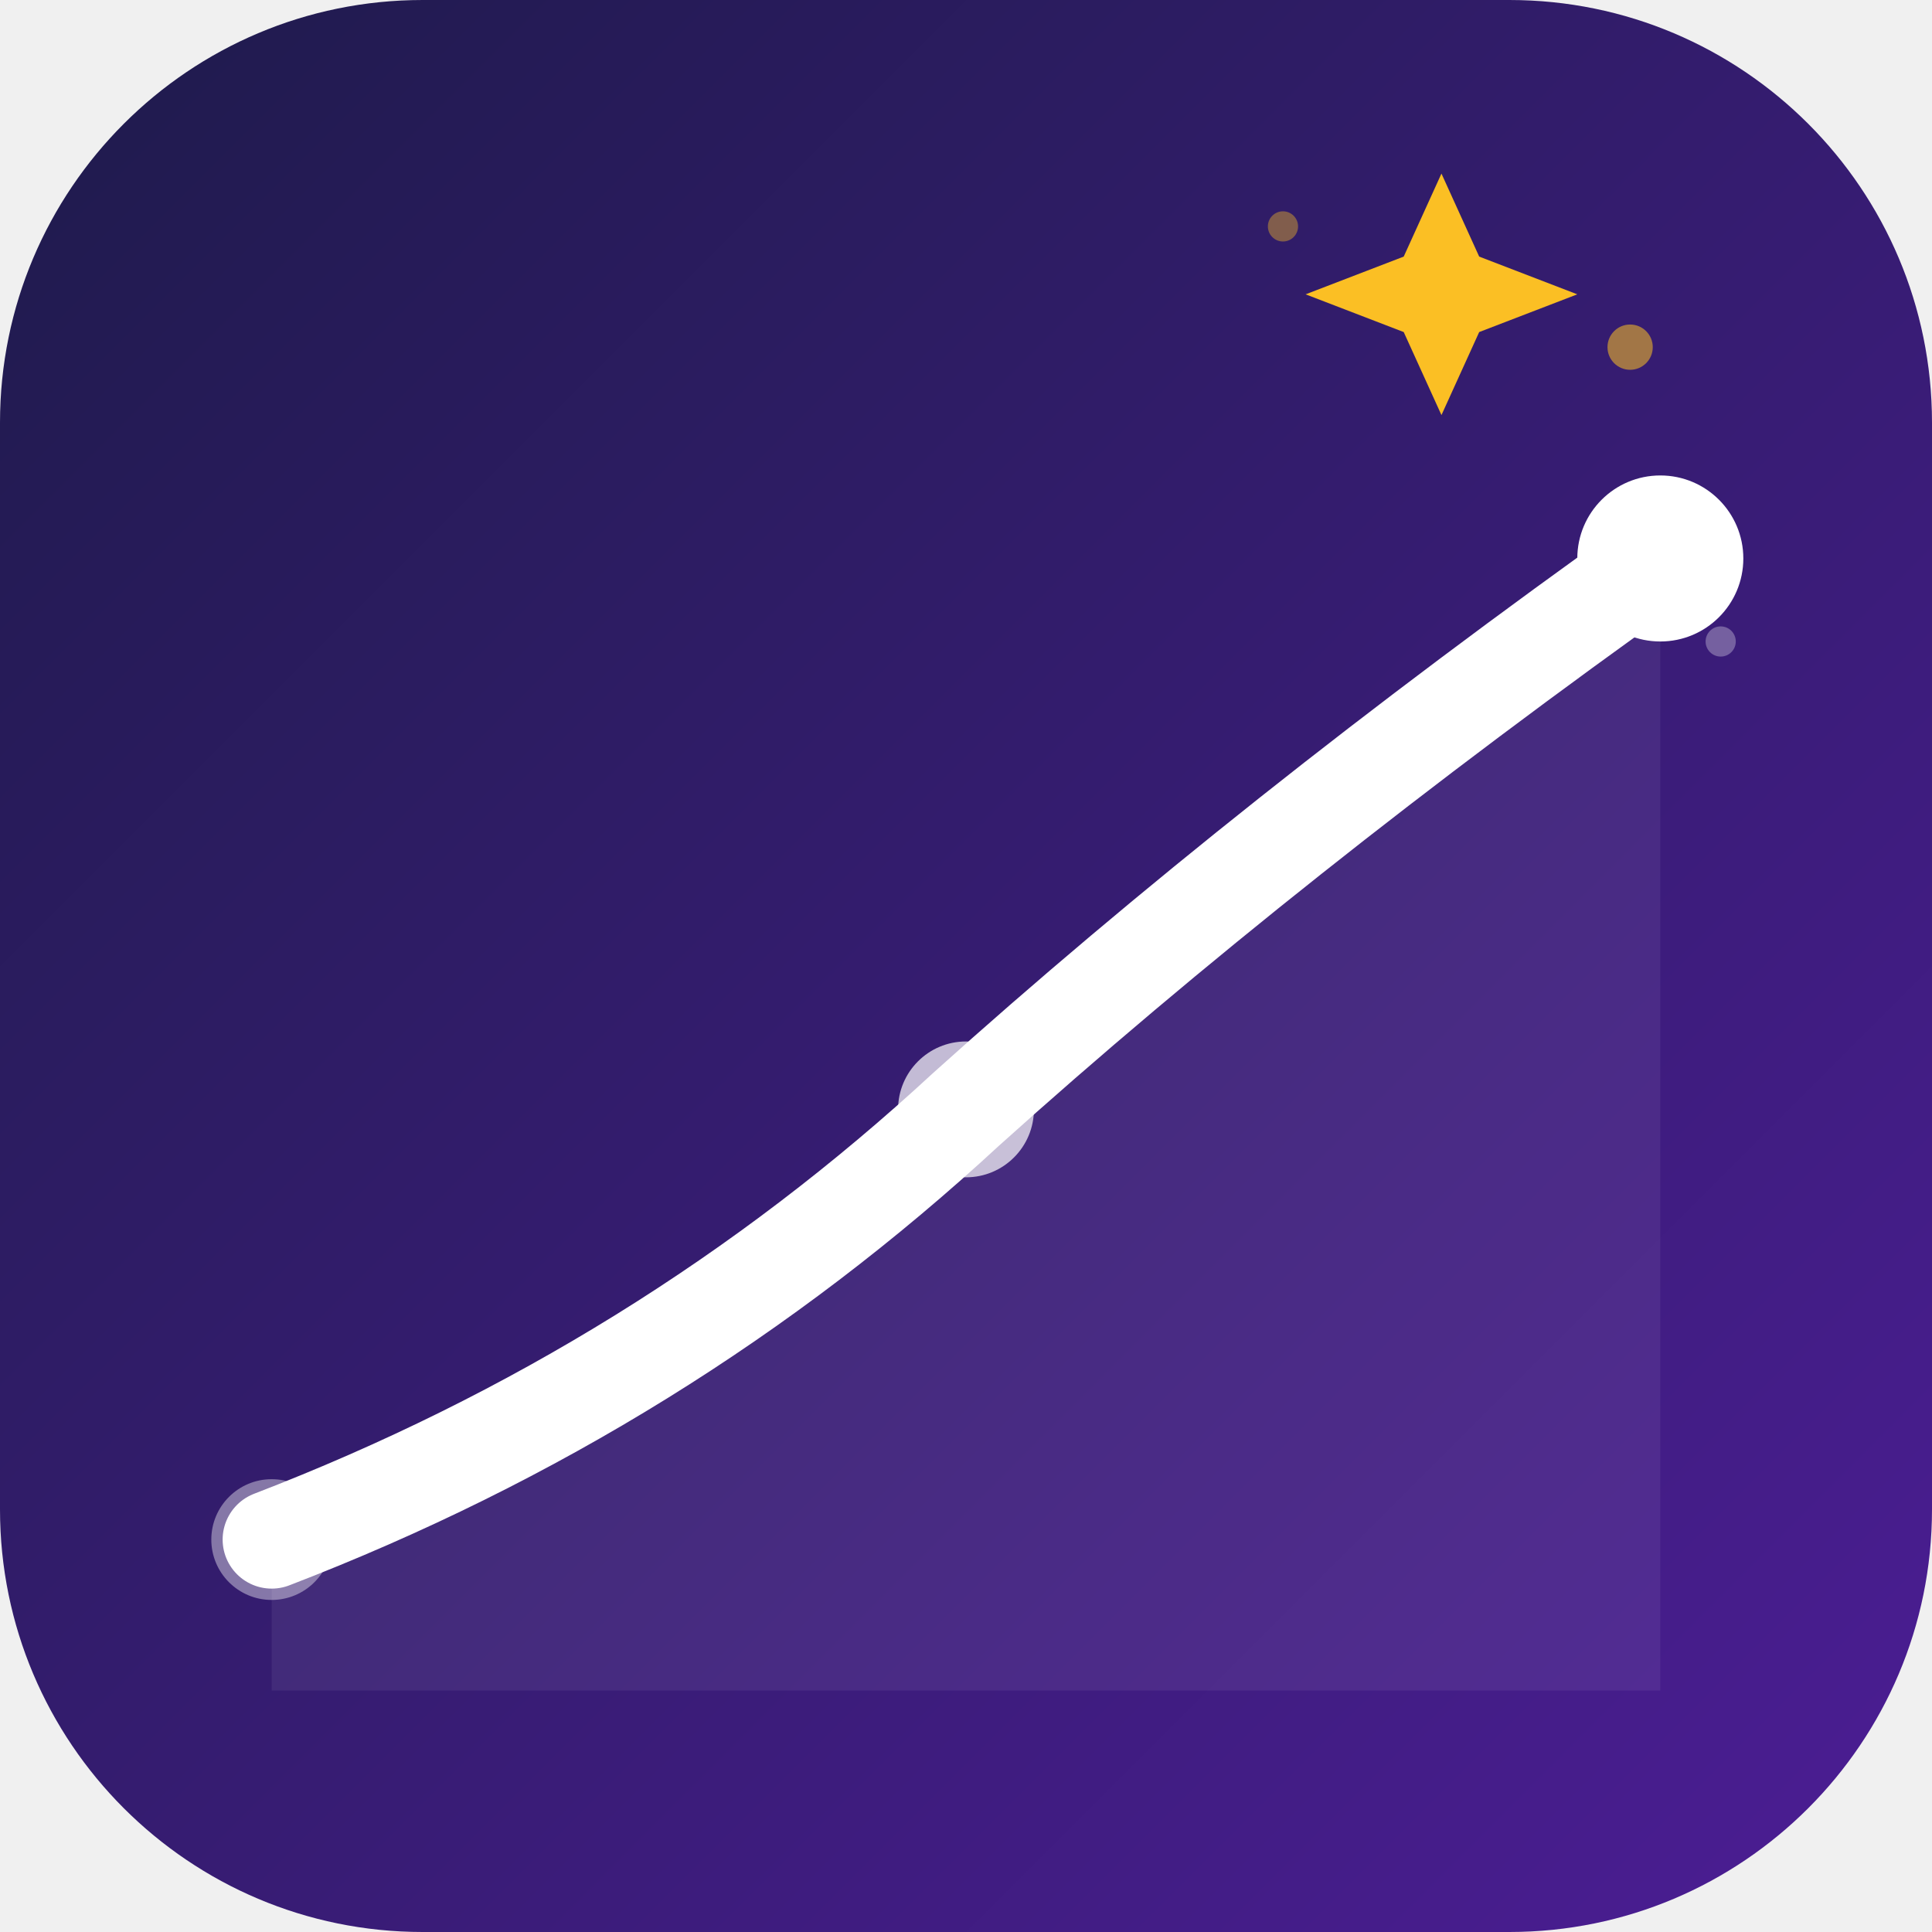
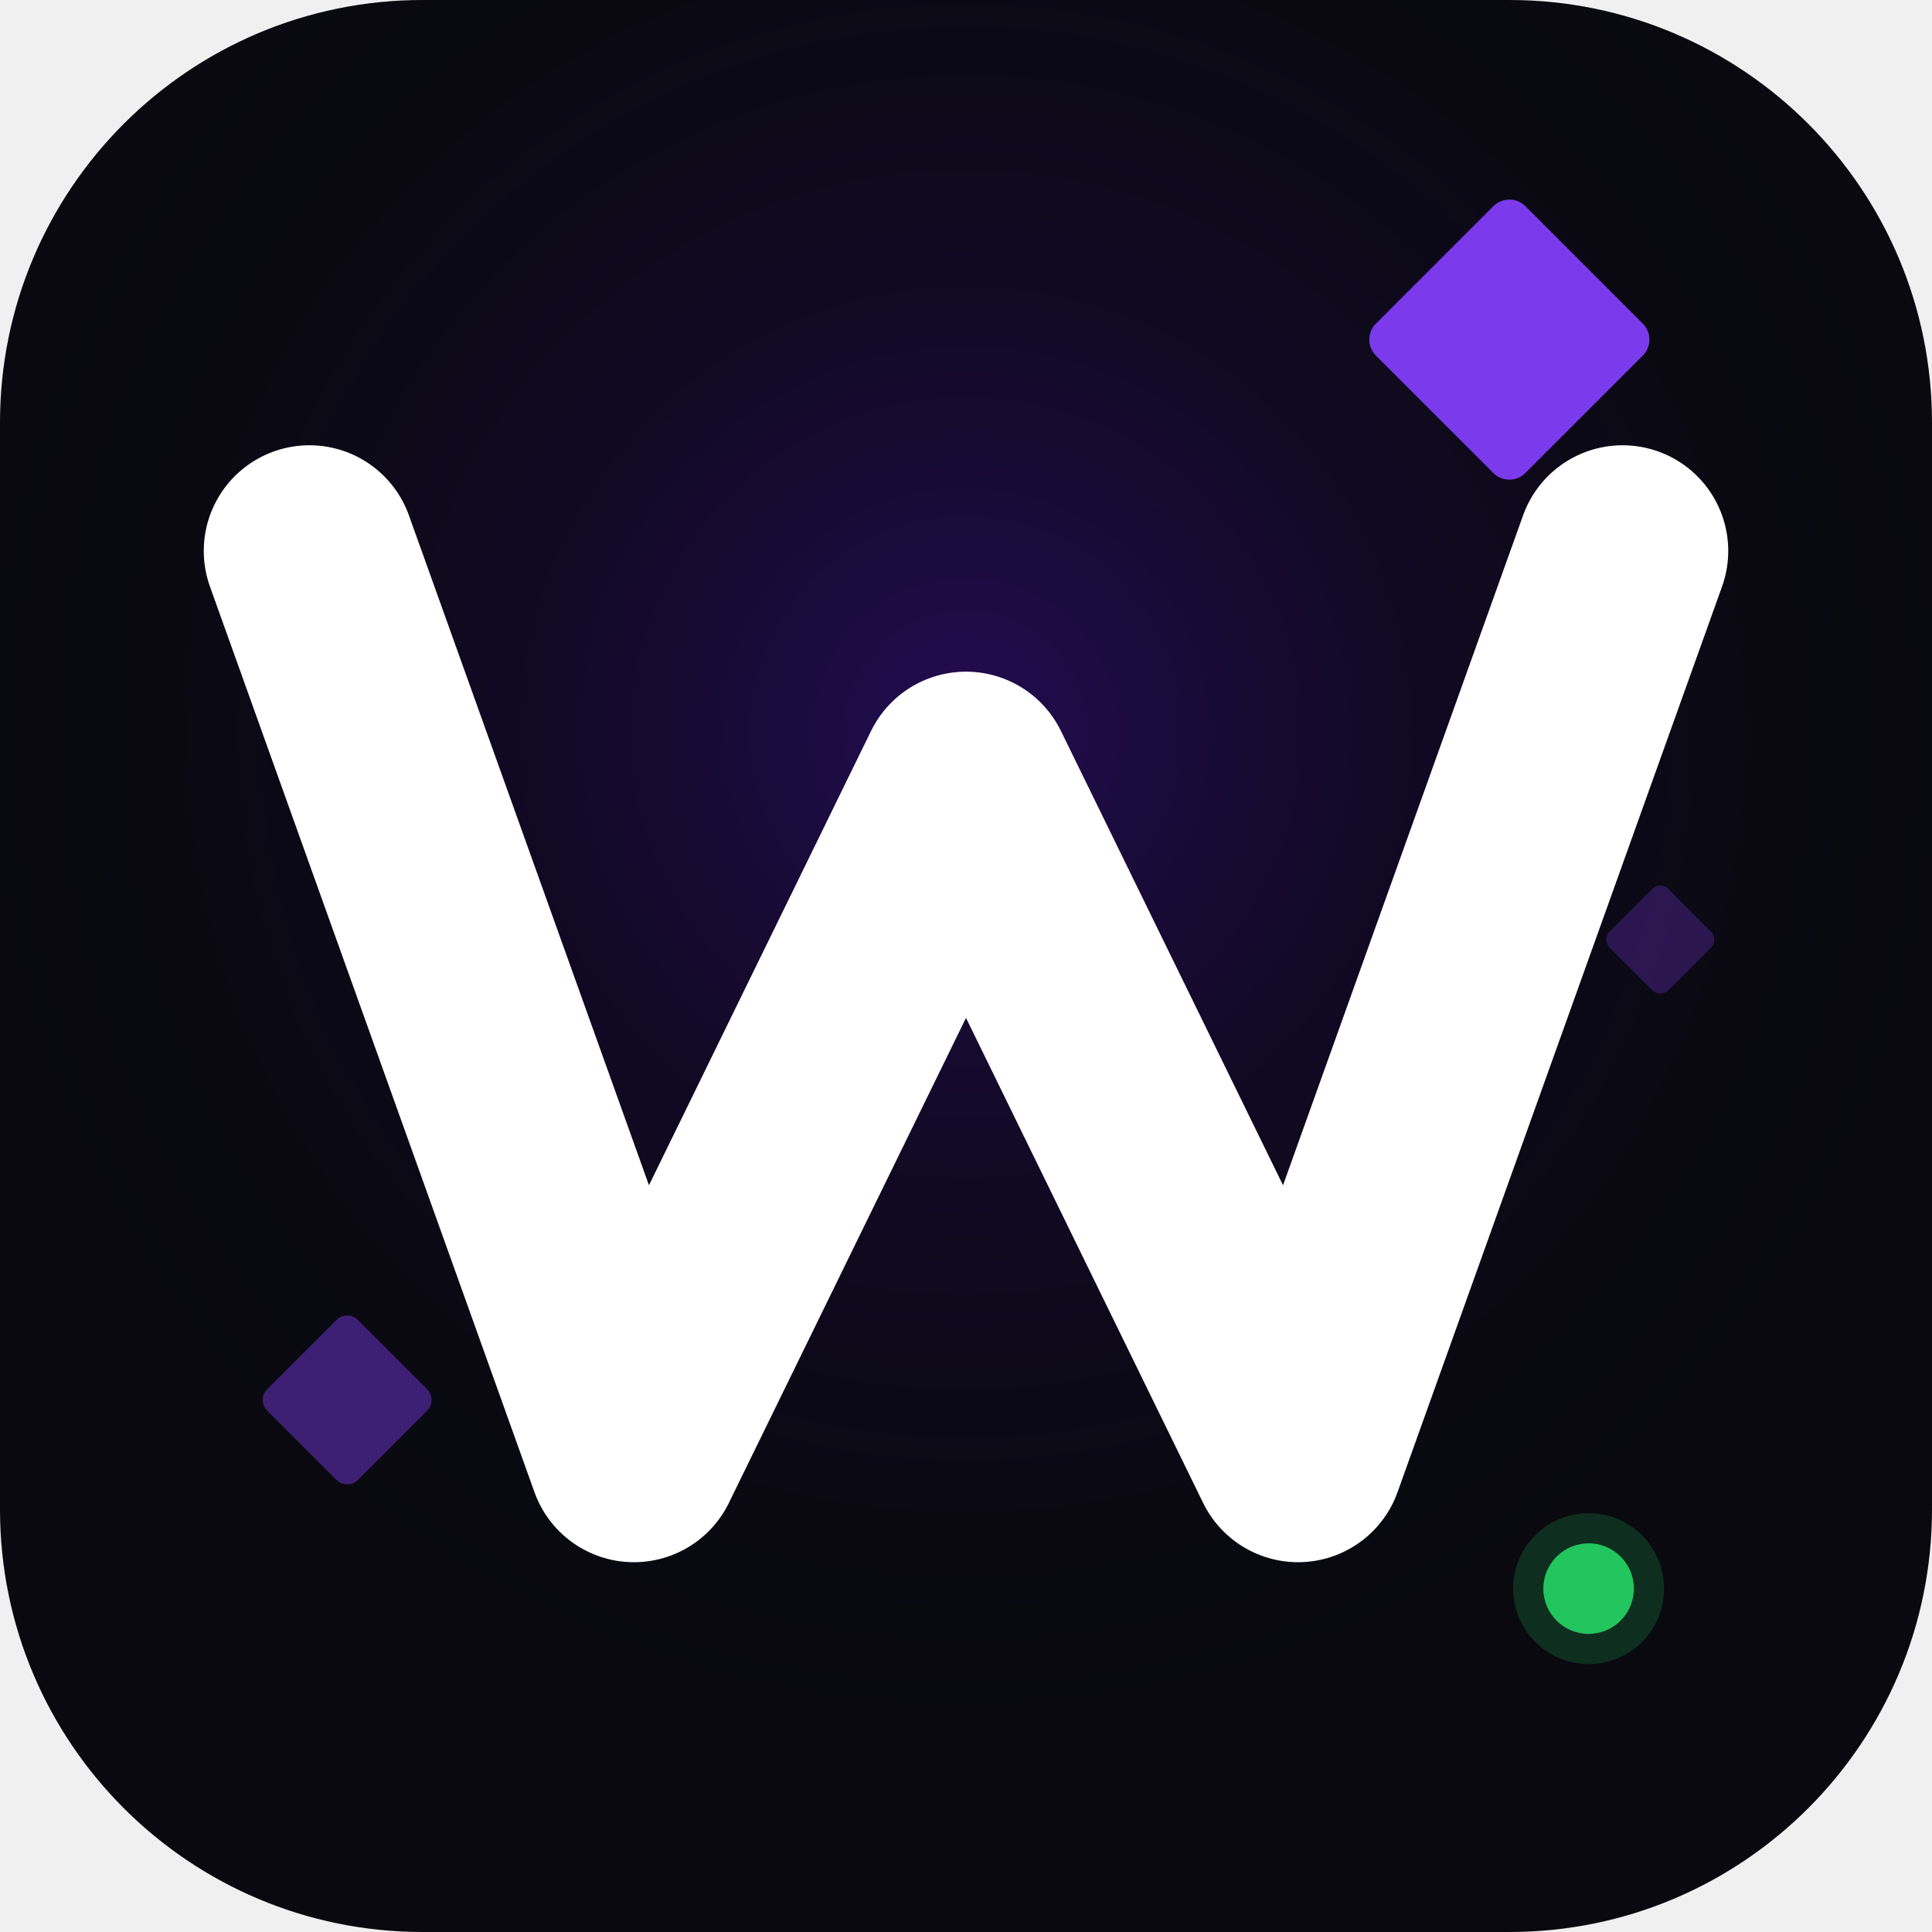
<svg xmlns="http://www.w3.org/2000/svg" viewBox="0 0 512 512">
  <defs>
-     <linearGradient id="bg" x1="0" y1="0" x2="512" y2="512" gradientUnits="userSpaceOnUse">
-       <stop offset="0%" stop-color="#1e1b4b" />
-       <stop offset="100%" stop-color="#4c1d95" />
-     </linearGradient>
+     <clipPath id="round">
+       <rect width="512" height="512" rx="112" />
+     </clipPath>
+     <radialGradient id="bloom" cx="50%" cy="38%" r="52%">
+       <stop offset="0%" stop-color="#3b0e8c" stop-opacity="0.55" />
+       <stop offset="100%" stop-color="#080810" stop-opacity="0" />
+     </radialGradient>
  </defs>
-   <rect width="512" height="512" rx="112" fill="url(#bg)" />
-   <path d="M 72 408 Q 176 368 256 294 Q 336 222 440 148 L 440 448 L 72 448 Z" fill="rgba(255,255,255,0.07)" />
-   <path d="M 72 408 Q 176 368 256 294 Q 336 222 440 148" stroke="white" stroke-width="26" stroke-linecap="round" fill="none" />
-   <circle cx="72" cy="408" r="16" fill="white" opacity="0.4" />
-   <circle cx="256" cy="294" r="18" fill="white" opacity="0.7" />
-   <circle cx="440" cy="148" r="22" fill="white" />
-   <path d="     M 382 46     L 392 68     L 418 78     L 392 88     L 382 110     L 372 88     L 346 78     L 372 68     Z" fill="#fbbf24" />
-   <circle cx="432" cy="92" r="6" fill="rgba(251,191,36,0.55)" />
-   <circle cx="340" cy="60" r="4" fill="rgba(251,191,36,0.40)" />
-   <circle cx="456" cy="170" r="4" fill="rgba(255,255,255,0.30)" />
+   <g clip-path="url(#round)">
+     <rect width="512" height="512" fill="#09090f" />
+     <rect width="512" height="512" fill="url(#bloom)" />
+     <rect x="372" y="62" width="56" height="56" rx="6" fill="#7c3aed" transform="rotate(45 400 90)" />
+     <rect x="75" y="354" width="34" height="34" rx="4" fill="#7c3aed" opacity="0.45" transform="rotate(45 92 371)" />
+     <rect x="429" y="238" width="22" height="22" rx="3" fill="#7c3aed" opacity="0.28" transform="rotate(45 440 249)" />
+     <polyline points="82,146 168,386 256,206 344,386 430,146" stroke="white" stroke-width="56" stroke-linecap="round" stroke-linejoin="round" fill="none" />
+     <circle cx="421" cy="421" r="20" fill="#22c55e" opacity="0.20" />
+     <circle cx="421" cy="421" r="12" fill="#22c55e" />
+   </g>
</svg>
